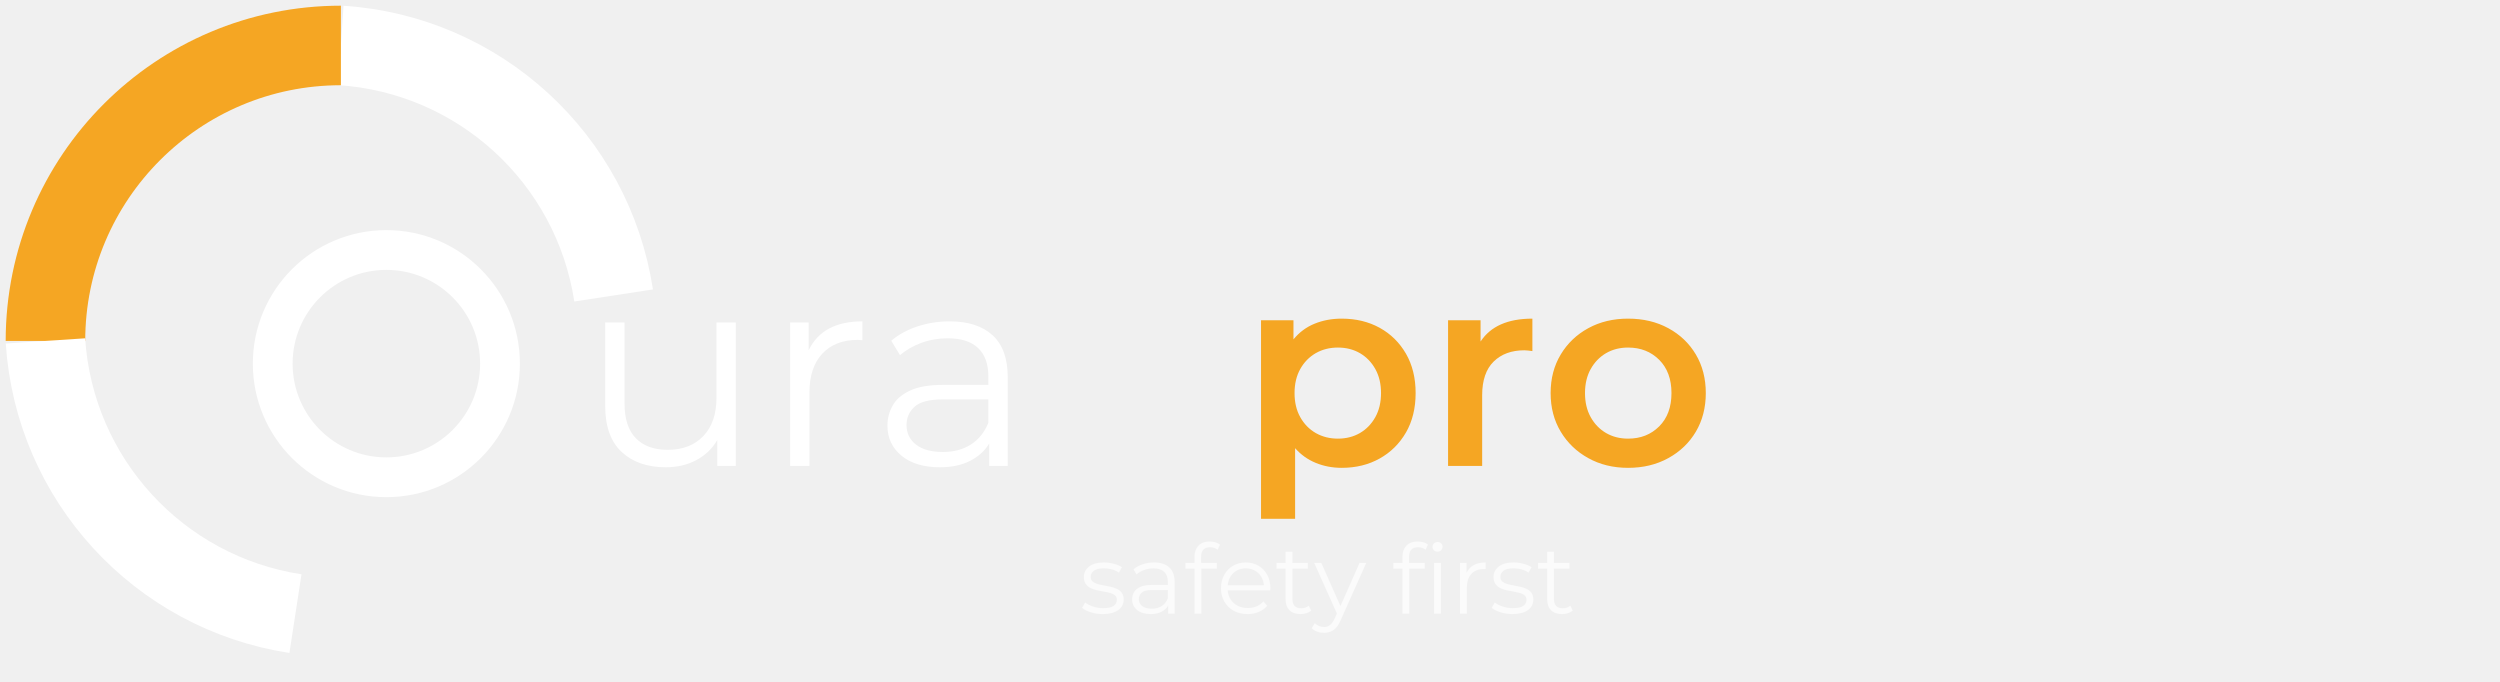
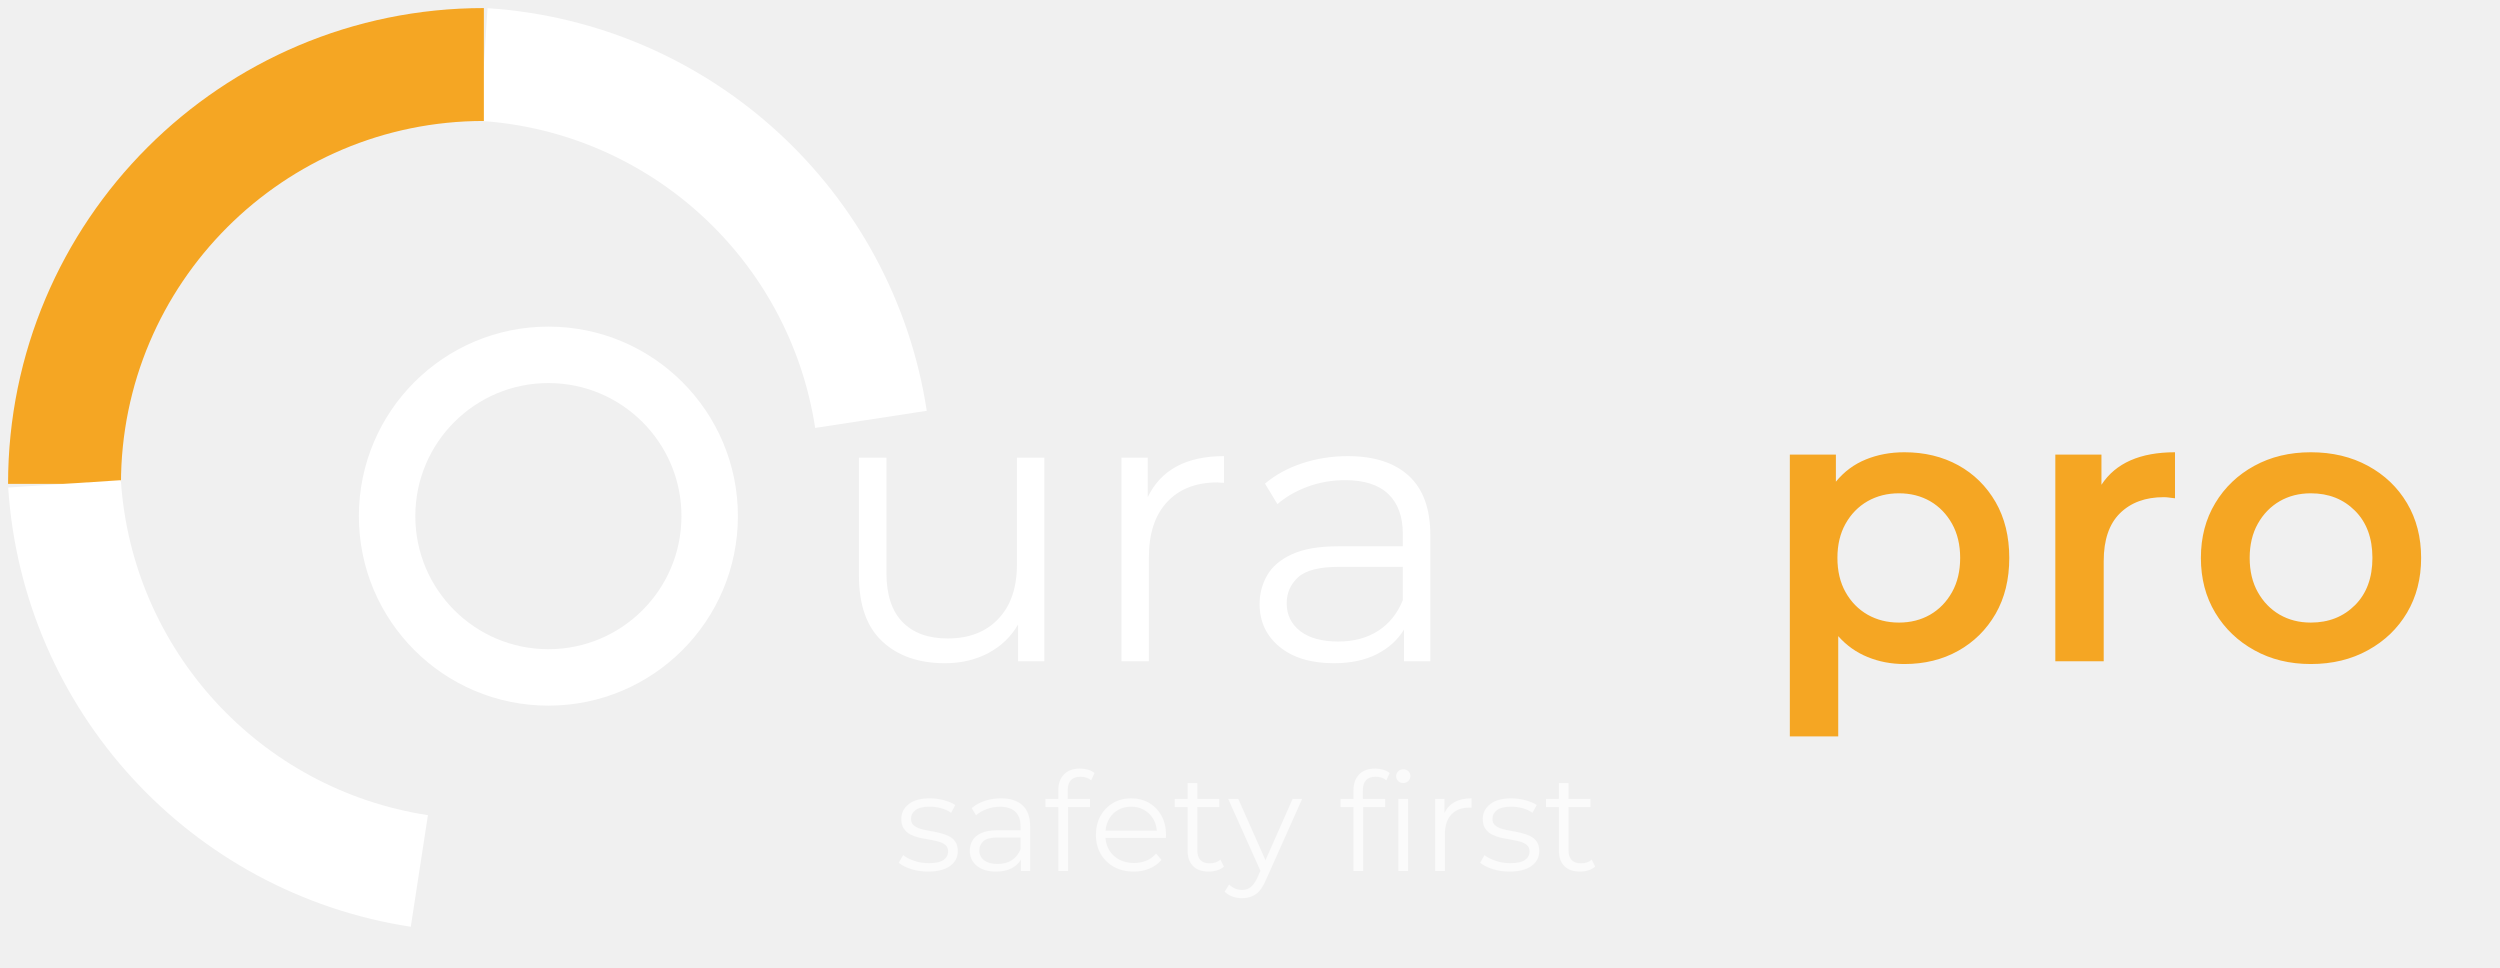
- <svg xmlns="http://www.w3.org/2000/svg" viewBox="0 0 440 120" fill="none">
+ <svg xmlns="http://www.w3.org/2000/svg" viewBox="0 0 310 120" fill="none">
  <path d="M60 8 A52 52 0 0 1 108 52" stroke="#ffffff" stroke-width="14" fill="none" />
  <path d="M60 8 A52 52 0 0 0 8 60" stroke="#f5a623" stroke-width="14" fill="none" />
  <path d="M8 60 A52 52 0 0 0 52 108" stroke="#ffffff" stroke-width="14" fill="none" />
  <circle cx="68" cy="64" r="20" stroke="#ffffff" stroke-width="7" fill="none" />
  <path fill="#ffffff" d="M117.17 82.24L117.17 82.24Q112.32 82.24 109.42 79.55Q106.51 76.86 106.51 71.39L106.51 71.39L106.51 56.75L109.92 56.75L109.92 71.06Q109.92 75.09 111.91 77.13Q113.90 79.17 117.50 79.17L117.50 79.17Q121.49 79.17 123.79 76.74Q126.10 74.32 126.10 70L126.10 70L126.10 56.75L129.50 56.75L129.50 82L126.24 82L126.24 77.44Q124.94 79.70 122.57 80.97Q120.19 82.24 117.17 82.24ZM142.46 82L139.06 82L139.06 56.75L142.32 56.75L142.32 61.65Q144.77 56.56 151.78 56.56L151.78 56.56L151.78 59.87Q151.54 59.87 151.34 59.85Q151.15 59.82 150.96 59.82L150.96 59.82Q146.98 59.82 144.72 62.25Q142.46 64.67 142.46 69.14L142.46 69.14L142.46 82ZM177.36 82L174.10 82L174.10 78.06Q172.94 79.98 170.74 81.11Q168.53 82.24 165.41 82.24L165.41 82.24Q161.14 82.24 158.66 80.20Q156.19 78.16 156.19 74.90L156.19 74.90Q156.19 72.98 157.13 71.34Q158.06 69.71 160.20 68.73Q162.34 67.74 165.94 67.74L165.94 67.74L173.95 67.74L173.95 66.21Q173.95 62.99 172.15 61.26Q170.35 59.54 166.80 59.54L166.80 59.54Q164.35 59.54 162.14 60.35Q159.94 61.17 158.40 62.51L158.40 62.51L156.86 59.97Q158.78 58.34 161.47 57.45Q164.16 56.56 167.14 56.56L167.14 56.56Q172.03 56.56 174.70 59.01Q177.36 61.46 177.36 66.35L177.36 66.35L177.36 82ZM173.95 74.42L173.95 74.42L173.95 70.29L166.03 70.29Q162.38 70.29 160.97 71.58Q159.55 72.88 159.55 74.80L159.55 74.80Q159.55 76.96 161.23 78.26Q162.91 79.55 165.94 79.55L165.94 79.55Q168.82 79.55 170.88 78.23Q172.94 76.91 173.95 74.42Z" />
  <path fill="#f5a623" d="M236.14 82.34L236.14 82.34Q233.70 82.34 231.58 81.47Q229.47 80.61 227.94 78.88L227.94 78.88L227.94 91.31L221.94 91.31L221.94 56.37L227.65 56.37L227.65 59.73Q229.18 57.86 231.37 56.97Q233.55 56.08 236.14 56.08L236.14 56.08Q239.89 56.08 242.82 57.69Q245.74 59.30 247.45 62.25Q249.15 65.20 249.15 69.18L249.15 69.18Q249.15 73.17 247.45 76.12Q245.74 79.07 242.82 80.70Q239.89 82.34 236.14 82.34ZM235.47 77.20L235.47 77.20Q237.63 77.20 239.34 76.22Q241.04 75.23 242.05 73.43Q243.06 71.63 243.06 69.18L243.06 69.18Q243.06 66.74 242.05 64.94Q241.04 63.14 239.34 62.15Q237.63 61.17 235.47 61.17L235.47 61.17Q233.31 61.17 231.58 62.15Q229.86 63.14 228.85 64.94Q227.84 66.74 227.84 69.18L227.84 69.18Q227.84 71.63 228.85 73.43Q229.86 75.23 231.58 76.22Q233.31 77.20 235.47 77.20ZM260.86 82L254.86 82L254.86 56.37L260.58 56.37L260.58 60.11Q263.22 56.08 269.70 56.08L269.70 56.08L269.70 61.79Q269.31 61.74 268.98 61.70Q268.64 61.65 268.30 61.65L268.30 61.65Q264.90 61.65 262.88 63.64Q260.86 65.63 260.86 69.57L260.86 69.57L260.86 82ZM286.54 82.34L286.54 82.34Q282.61 82.34 279.54 80.63Q276.46 78.93 274.69 75.98Q272.91 73.02 272.91 69.18L272.91 69.18Q272.91 65.34 274.69 62.39Q276.46 59.44 279.54 57.76Q282.61 56.08 286.54 56.08L286.54 56.08Q290.53 56.08 293.62 57.76Q296.72 59.44 298.47 62.39Q300.22 65.34 300.22 69.18L300.22 69.18Q300.22 73.02 298.47 75.98Q296.72 78.93 293.62 80.63Q290.53 82.34 286.54 82.34ZM286.54 77.20L286.54 77.20Q289.86 77.20 292.02 75.04Q294.18 72.88 294.18 69.18L294.18 69.18Q294.18 65.49 292.02 63.33Q289.86 61.17 286.54 61.17L286.54 61.17Q284.38 61.17 282.68 62.15Q280.98 63.14 279.97 64.94Q278.96 66.74 278.96 69.18L278.96 69.18Q278.96 71.63 279.97 73.43Q280.98 75.23 282.68 76.22Q284.38 77.20 286.54 77.20Z" />
-   <path fill="rgba(255,255,255,0.7)" d="M194.08 108.08L194.08 108.08Q192.97 108.08 191.99 107.77Q191.00 107.46 190.44 106.98L190.44 106.98L190.99 106.03Q191.51 106.45 192.36 106.74Q193.21 107.03 194.16 107.03L194.16 107.03Q195.44 107.03 196.00 106.63Q196.56 106.23 196.56 105.57L196.56 105.57Q196.56 105.08 196.25 104.80Q195.93 104.52 195.41 104.37Q194.90 104.23 194.28 104.12Q193.66 104.02 193.04 103.89Q192.43 103.75 191.91 103.49Q191.39 103.22 191.08 102.76Q190.76 102.31 190.76 101.54L190.76 101.54Q190.76 100.44 191.68 99.71Q192.60 98.99 194.30 98.99L194.30 98.99Q195.17 98.99 196.03 99.22Q196.90 99.45 197.46 99.82L197.46 99.82L196.94 100.79Q196.34 100.38 195.66 100.21Q194.98 100.03 194.30 100.03L194.30 100.03Q193.09 100.03 192.53 100.45Q191.97 100.88 191.97 101.51L191.97 101.51Q191.96 102.02 192.27 102.31Q192.58 102.59 193.10 102.76Q193.62 102.92 194.24 103.02Q194.86 103.12 195.48 103.27Q196.10 103.41 196.62 103.66Q197.14 103.90 197.45 104.35Q197.77 104.80 197.77 105.53L197.77 105.53Q197.77 106.69 196.80 107.39Q195.83 108.08 194.08 108.08ZM206.74 108L205.59 108L205.59 106.61Q205.18 107.29 204.40 107.69Q203.62 108.08 202.51 108.08L202.51 108.08Q201.00 108.08 200.12 107.36Q199.25 106.64 199.25 105.48L199.25 105.48Q199.25 104.80 199.58 104.23Q199.91 103.65 200.67 103.30Q201.42 102.95 202.70 102.95L202.70 102.95L205.54 102.95L205.54 102.41Q205.54 101.27 204.90 100.66Q204.26 100.04 203.00 100.04L203.00 100.04Q202.14 100.04 201.36 100.33Q200.57 100.62 200.03 101.10L200.03 101.10L199.49 100.20Q200.17 99.62 201.12 99.30Q202.07 98.99 203.12 98.99L203.12 98.99Q204.86 98.99 205.80 99.86Q206.74 100.72 206.74 102.46L206.74 102.46L206.74 108ZM205.54 105.31L205.54 105.31L205.54 103.85L202.73 103.85Q201.44 103.85 200.94 104.31Q200.44 104.77 200.44 105.45L200.44 105.45Q200.44 106.22 201.03 106.67Q201.63 107.13 202.70 107.13L202.70 107.13Q203.72 107.13 204.45 106.67Q205.18 106.20 205.54 105.31ZM211.44 108L210.23 108L210.23 100.08L208.63 100.08L208.63 99.06L210.23 99.06L210.23 97.95Q210.23 96.76 210.93 96.03Q211.62 95.30 212.93 95.30L212.93 95.30Q213.43 95.30 213.91 95.44Q214.39 95.57 214.72 95.86L214.72 95.86L214.31 96.76Q213.77 96.32 212.98 96.32L212.98 96.32Q211.40 96.32 211.40 98.00L211.40 98.00L211.40 99.06L214.16 99.06L214.16 100.08L211.44 100.08L211.44 108ZM219.58 108.08L219.58 108.08Q218.19 108.08 217.13 107.50Q216.08 106.91 215.48 105.88Q214.89 104.86 214.89 103.53L214.89 103.53Q214.89 102.20 215.46 101.17Q216.03 100.15 217.01 99.57Q218.00 98.99 219.26 98.99L219.26 98.99Q220.51 98.99 221.49 99.56Q222.47 100.13 223.03 101.16Q223.59 102.19 223.59 103.53L223.59 103.53Q223.59 103.61 223.58 103.71Q223.57 103.80 223.57 103.90L223.57 103.90L216.08 103.90Q216.15 104.82 216.61 105.53Q217.08 106.23 217.85 106.62Q218.63 107.01 219.61 107.01L219.61 107.01Q220.43 107.01 221.14 106.72Q221.84 106.44 222.35 105.84L222.35 105.84L223.03 106.62Q222.42 107.34 221.53 107.71Q220.65 108.08 219.58 108.08ZM216.09 103.00L216.09 103.00L222.44 103.00Q222.37 102.12 221.94 101.45Q221.52 100.79 220.82 100.41Q220.12 100.03 219.26 100.03L219.26 100.03Q218.39 100.03 217.70 100.40Q217.01 100.78 216.59 101.45Q216.16 102.12 216.09 103.00ZM228.88 108.08L228.88 108.08Q227.62 108.08 226.94 107.40Q226.26 106.71 226.26 105.48L226.26 105.48L226.26 100.08L224.66 100.08L224.66 99.06L226.26 99.06L226.26 97.10L227.47 97.10L227.47 99.06L230.19 99.06L230.19 100.08L227.47 100.08L227.47 105.42Q227.47 107.05 229.01 107.05L229.01 107.05Q229.81 107.05 230.34 106.59L230.34 106.59L230.77 107.46Q230.41 107.78 229.91 107.93Q229.41 108.08 228.88 108.08ZM233.03 111.38L233.03 111.38Q232.40 111.38 231.83 111.18Q231.26 110.97 230.85 110.57L230.85 110.57L231.41 109.67Q232.09 110.35 233.04 110.35L233.04 110.35Q233.64 110.35 234.07 110.01Q234.51 109.68 234.90 108.85L234.90 108.85L235.29 107.98L231.29 99.06L232.55 99.06L235.92 106.66L239.28 99.06L240.47 99.06L236.00 109.07Q235.44 110.40 234.71 110.89Q233.98 111.38 233.03 111.38ZM248.04 108L246.83 108L246.83 100.08L245.23 100.08L245.23 99.06L246.83 99.06L246.83 97.95Q246.83 96.76 247.53 96.03Q248.22 95.30 249.53 95.30L249.53 95.30Q250.03 95.30 250.51 95.44Q251.00 95.57 251.32 95.86L251.32 95.86L250.91 96.76Q250.37 96.32 249.58 96.32L249.58 96.32Q248.00 96.32 248.00 98.00L248.00 98.00L248.00 99.06L250.76 99.06L250.76 100.08L248.04 100.08L248.04 108ZM253.60 108L252.39 108L252.39 99.06L253.60 99.06L253.60 108ZM253.00 97.10L253.00 97.10Q252.63 97.10 252.37 96.85Q252.12 96.59 252.12 96.24L252.12 96.24Q252.12 95.90 252.37 95.64Q252.63 95.39 253.00 95.39L253.00 95.39Q253.38 95.39 253.63 95.62Q253.89 95.86 253.89 96.22L253.89 96.22Q253.89 96.59 253.63 96.85Q253.38 97.10 253.00 97.10ZM258.17 108L256.96 108L256.96 99.06L258.12 99.06L258.12 100.79Q258.99 98.99 261.47 98.99L261.47 98.99L261.47 100.16Q261.38 100.16 261.31 100.15Q261.25 100.15 261.18 100.15L261.18 100.15Q259.77 100.15 258.97 101.00Q258.17 101.86 258.17 103.44L258.17 103.44L258.17 108ZM266.18 108.08L266.18 108.08Q265.07 108.08 264.09 107.77Q263.10 107.46 262.54 106.98L262.54 106.98L263.08 106.03Q263.61 106.45 264.46 106.74Q265.31 107.03 266.26 107.03L266.26 107.03Q267.54 107.03 268.10 106.63Q268.66 106.23 268.66 105.57L268.66 105.57Q268.66 105.08 268.34 104.80Q268.03 104.52 267.51 104.37Q266.99 104.23 266.37 104.12Q265.75 104.02 265.14 103.89Q264.53 103.75 264.01 103.49Q263.49 103.22 263.18 102.76Q262.86 102.31 262.86 101.54L262.86 101.54Q262.86 100.44 263.78 99.71Q264.70 98.99 266.40 98.99L266.40 98.99Q267.26 98.99 268.13 99.22Q269.00 99.45 269.56 99.82L269.56 99.82L269.03 100.79Q268.44 100.38 267.76 100.21Q267.08 100.03 266.40 100.03L266.40 100.03Q265.19 100.03 264.63 100.45Q264.07 100.88 264.07 101.51L264.07 101.51Q264.05 102.02 264.37 102.31Q264.68 102.59 265.20 102.76Q265.72 102.92 266.34 103.02Q266.96 103.12 267.58 103.27Q268.20 103.41 268.72 103.66Q269.24 103.90 269.55 104.35Q269.87 104.80 269.87 105.53L269.87 105.53Q269.87 106.69 268.90 107.39Q267.93 108.08 266.18 108.08ZM274.91 108.08L274.91 108.08Q273.66 108.08 272.98 107.40Q272.30 106.71 272.30 105.48L272.30 105.48L272.30 100.08L270.70 100.08L270.70 99.06L272.30 99.06L272.30 97.10L273.50 97.10L273.50 99.06L276.22 99.06L276.22 100.08L273.50 100.08L273.50 105.42Q273.50 107.05 275.05 107.05L275.05 107.05Q275.85 107.05 276.38 106.59L276.38 106.59L276.80 107.46Q276.44 107.78 275.94 107.93Q275.44 108.08 274.91 108.08Z" />
+   <path fill="rgba(255,255,255,0.7)" transform="translate(-79, 0)" d="M194.08 108.08L194.08 108.08Q192.97 108.08 191.99 107.77Q191.00 107.46 190.44 106.98L190.44 106.98L190.99 106.03Q191.51 106.45 192.36 106.74Q193.21 107.03 194.16 107.03L194.16 107.03Q195.44 107.03 196.00 106.63Q196.56 106.23 196.56 105.57L196.56 105.57Q196.56 105.08 196.25 104.80Q195.93 104.52 195.41 104.37Q194.90 104.23 194.28 104.12Q193.66 104.02 193.04 103.89Q192.43 103.75 191.91 103.49Q191.39 103.22 191.08 102.76Q190.76 102.31 190.76 101.54L190.76 101.54Q190.76 100.44 191.68 99.71Q192.60 98.99 194.30 98.99L194.30 98.99Q195.17 98.99 196.03 99.22Q196.90 99.45 197.46 99.82L197.46 99.82L196.94 100.79Q196.34 100.38 195.66 100.21Q194.98 100.03 194.30 100.03L194.30 100.03Q193.09 100.03 192.53 100.45Q191.97 100.88 191.97 101.51L191.97 101.51Q191.96 102.02 192.27 102.31Q192.58 102.59 193.10 102.76Q193.62 102.92 194.24 103.02Q194.86 103.12 195.48 103.27Q196.10 103.41 196.62 103.66Q197.14 103.90 197.45 104.35Q197.77 104.80 197.77 105.53L197.77 105.53Q197.77 106.69 196.80 107.39Q195.83 108.08 194.08 108.08ZM206.74 108L205.59 108L205.59 106.61Q205.18 107.29 204.40 107.69Q203.62 108.08 202.51 108.08L202.51 108.08Q201.00 108.08 200.12 107.36Q199.25 106.64 199.25 105.48L199.25 105.48Q199.25 104.80 199.58 104.23Q199.91 103.65 200.67 103.30Q201.42 102.95 202.70 102.95L202.70 102.95L205.54 102.95L205.54 102.41Q205.54 101.27 204.90 100.66Q204.26 100.04 203.00 100.04L203.00 100.04Q202.14 100.04 201.36 100.33Q200.57 100.62 200.03 101.10L200.03 101.10L199.49 100.20Q200.17 99.62 201.12 99.30Q202.07 98.99 203.12 98.99L203.12 98.99Q204.86 98.99 205.80 99.86Q206.74 100.72 206.74 102.46L206.74 102.46L206.74 108ZM205.54 105.31L205.54 105.31L205.54 103.85L202.73 103.85Q201.44 103.85 200.94 104.31Q200.44 104.77 200.44 105.45L200.44 105.45Q200.44 106.22 201.03 106.67Q201.63 107.13 202.70 107.13L202.70 107.13Q203.72 107.13 204.45 106.67Q205.18 106.20 205.54 105.31ZM211.44 108L210.23 108L210.23 100.08L208.63 100.08L208.63 99.06L210.23 99.06L210.23 97.95Q210.23 96.76 210.93 96.03Q211.62 95.30 212.93 95.30L212.93 95.30Q213.43 95.30 213.91 95.44Q214.39 95.57 214.72 95.86L214.72 95.86L214.31 96.76Q213.77 96.32 212.98 96.32L212.98 96.32Q211.40 96.32 211.40 98.00L211.40 98.00L211.40 99.06L214.16 99.06L214.16 100.08L211.44 100.08L211.44 108ZM219.58 108.08L219.58 108.08Q218.19 108.08 217.13 107.50Q216.08 106.91 215.48 105.88Q214.89 104.86 214.89 103.53L214.89 103.53Q214.89 102.20 215.46 101.17Q216.03 100.15 217.01 99.57Q218.00 98.99 219.26 98.99L219.26 98.99Q220.51 98.99 221.49 99.56Q222.47 100.13 223.03 101.16Q223.59 102.19 223.59 103.53L223.59 103.53Q223.59 103.61 223.58 103.71Q223.57 103.80 223.57 103.90L223.57 103.90L216.08 103.90Q216.15 104.82 216.61 105.53Q217.08 106.23 217.85 106.62Q218.63 107.01 219.61 107.01L219.61 107.01Q220.43 107.01 221.14 106.72Q221.84 106.44 222.35 105.84L222.35 105.84L223.03 106.62Q222.42 107.34 221.53 107.71Q220.65 108.08 219.58 108.08ZM216.09 103.00L216.09 103.00L222.44 103.00Q222.37 102.12 221.94 101.45Q221.52 100.79 220.82 100.41Q220.12 100.03 219.26 100.03L219.26 100.03Q218.39 100.03 217.70 100.40Q217.01 100.78 216.59 101.45Q216.16 102.12 216.09 103.00ZM228.88 108.08L228.88 108.08Q227.62 108.08 226.94 107.40Q226.26 106.71 226.26 105.48L226.26 105.48L226.26 100.08L224.66 100.08L224.66 99.06L226.26 99.06L226.26 97.10L227.47 97.10L227.47 99.06L230.19 99.06L230.19 100.08L227.47 100.08L227.47 105.42Q227.47 107.05 229.01 107.05L229.01 107.05Q229.81 107.05 230.34 106.59L230.34 106.59L230.77 107.46Q230.41 107.78 229.91 107.93Q229.41 108.08 228.88 108.08ZM233.03 111.38L233.03 111.38Q232.40 111.38 231.83 111.18Q231.26 110.97 230.85 110.57L230.85 110.57L231.41 109.67Q232.09 110.35 233.04 110.35L233.04 110.35Q233.64 110.35 234.07 110.01Q234.51 109.68 234.90 108.85L234.90 108.85L235.29 107.98L231.29 99.06L232.55 99.06L235.92 106.66L239.28 99.06L240.47 99.06L236.00 109.07Q235.44 110.40 234.71 110.89Q233.98 111.38 233.03 111.38ZM248.04 108L246.83 108L246.83 100.08L245.23 100.08L245.23 99.06L246.83 99.06L246.83 97.95Q246.83 96.76 247.53 96.03Q248.22 95.30 249.53 95.30L249.53 95.30Q250.03 95.30 250.51 95.44Q251.00 95.57 251.32 95.86L251.32 95.86L250.91 96.76Q250.37 96.32 249.58 96.32L249.58 96.32Q248.00 96.32 248.00 98.00L248.00 98.00L248.00 99.06L250.76 99.06L250.76 100.08L248.04 100.08L248.04 108ZM253.60 108L252.39 108L252.39 99.06L253.60 99.06L253.60 108ZM253.00 97.10L253.00 97.10Q252.63 97.10 252.37 96.85Q252.12 96.59 252.12 96.24L252.12 96.24Q252.12 95.90 252.37 95.64Q252.63 95.39 253.00 95.39L253.00 95.39Q253.38 95.39 253.63 95.62Q253.89 95.86 253.89 96.22L253.89 96.22Q253.89 96.59 253.63 96.85Q253.38 97.10 253.00 97.10ZM258.17 108L256.96 108L256.96 99.06L258.12 99.06L258.12 100.79Q258.99 98.99 261.47 98.99L261.47 98.99L261.47 100.16Q261.38 100.16 261.31 100.15Q261.25 100.15 261.18 100.15L261.18 100.15Q259.77 100.15 258.97 101.00Q258.17 101.86 258.17 103.44L258.17 103.44L258.17 108ZM266.18 108.08L266.18 108.08Q265.07 108.08 264.09 107.77Q263.10 107.46 262.54 106.98L262.54 106.98L263.08 106.03Q263.61 106.45 264.46 106.74Q265.31 107.03 266.26 107.03L266.26 107.03Q267.54 107.03 268.10 106.63Q268.66 106.23 268.66 105.57L268.66 105.57Q268.66 105.08 268.34 104.80Q268.03 104.52 267.51 104.37Q266.99 104.23 266.37 104.12Q265.75 104.02 265.14 103.89Q264.53 103.75 264.01 103.49Q263.49 103.22 263.18 102.76Q262.86 102.31 262.86 101.54L262.86 101.54Q262.86 100.44 263.78 99.71Q264.70 98.99 266.40 98.99L266.40 98.99Q267.26 98.99 268.13 99.22Q269.00 99.45 269.56 99.82L269.56 99.82L269.03 100.79Q268.44 100.38 267.76 100.21Q267.08 100.03 266.40 100.03L266.40 100.03Q265.19 100.03 264.63 100.45Q264.07 100.88 264.07 101.51L264.07 101.51Q264.05 102.02 264.37 102.31Q264.68 102.59 265.20 102.76Q265.72 102.92 266.34 103.02Q266.96 103.12 267.58 103.27Q268.20 103.41 268.72 103.66Q269.24 103.90 269.55 104.35Q269.87 104.80 269.87 105.53L269.87 105.53Q269.87 106.69 268.90 107.39Q267.93 108.08 266.18 108.08ZM274.91 108.08L274.91 108.08Q273.66 108.08 272.98 107.40Q272.30 106.71 272.30 105.48L272.30 105.48L272.30 100.08L270.70 100.08L270.70 99.06L272.30 99.06L272.30 97.10L273.50 97.10L273.50 99.06L276.22 99.06L276.22 100.08L273.50 100.08L273.50 105.42Q273.50 107.05 275.05 107.05L275.05 107.05Q275.85 107.05 276.38 106.59L276.38 106.59L276.80 107.46Q276.44 107.78 275.94 107.93Q275.44 108.08 274.91 108.08Z" />
</svg>
